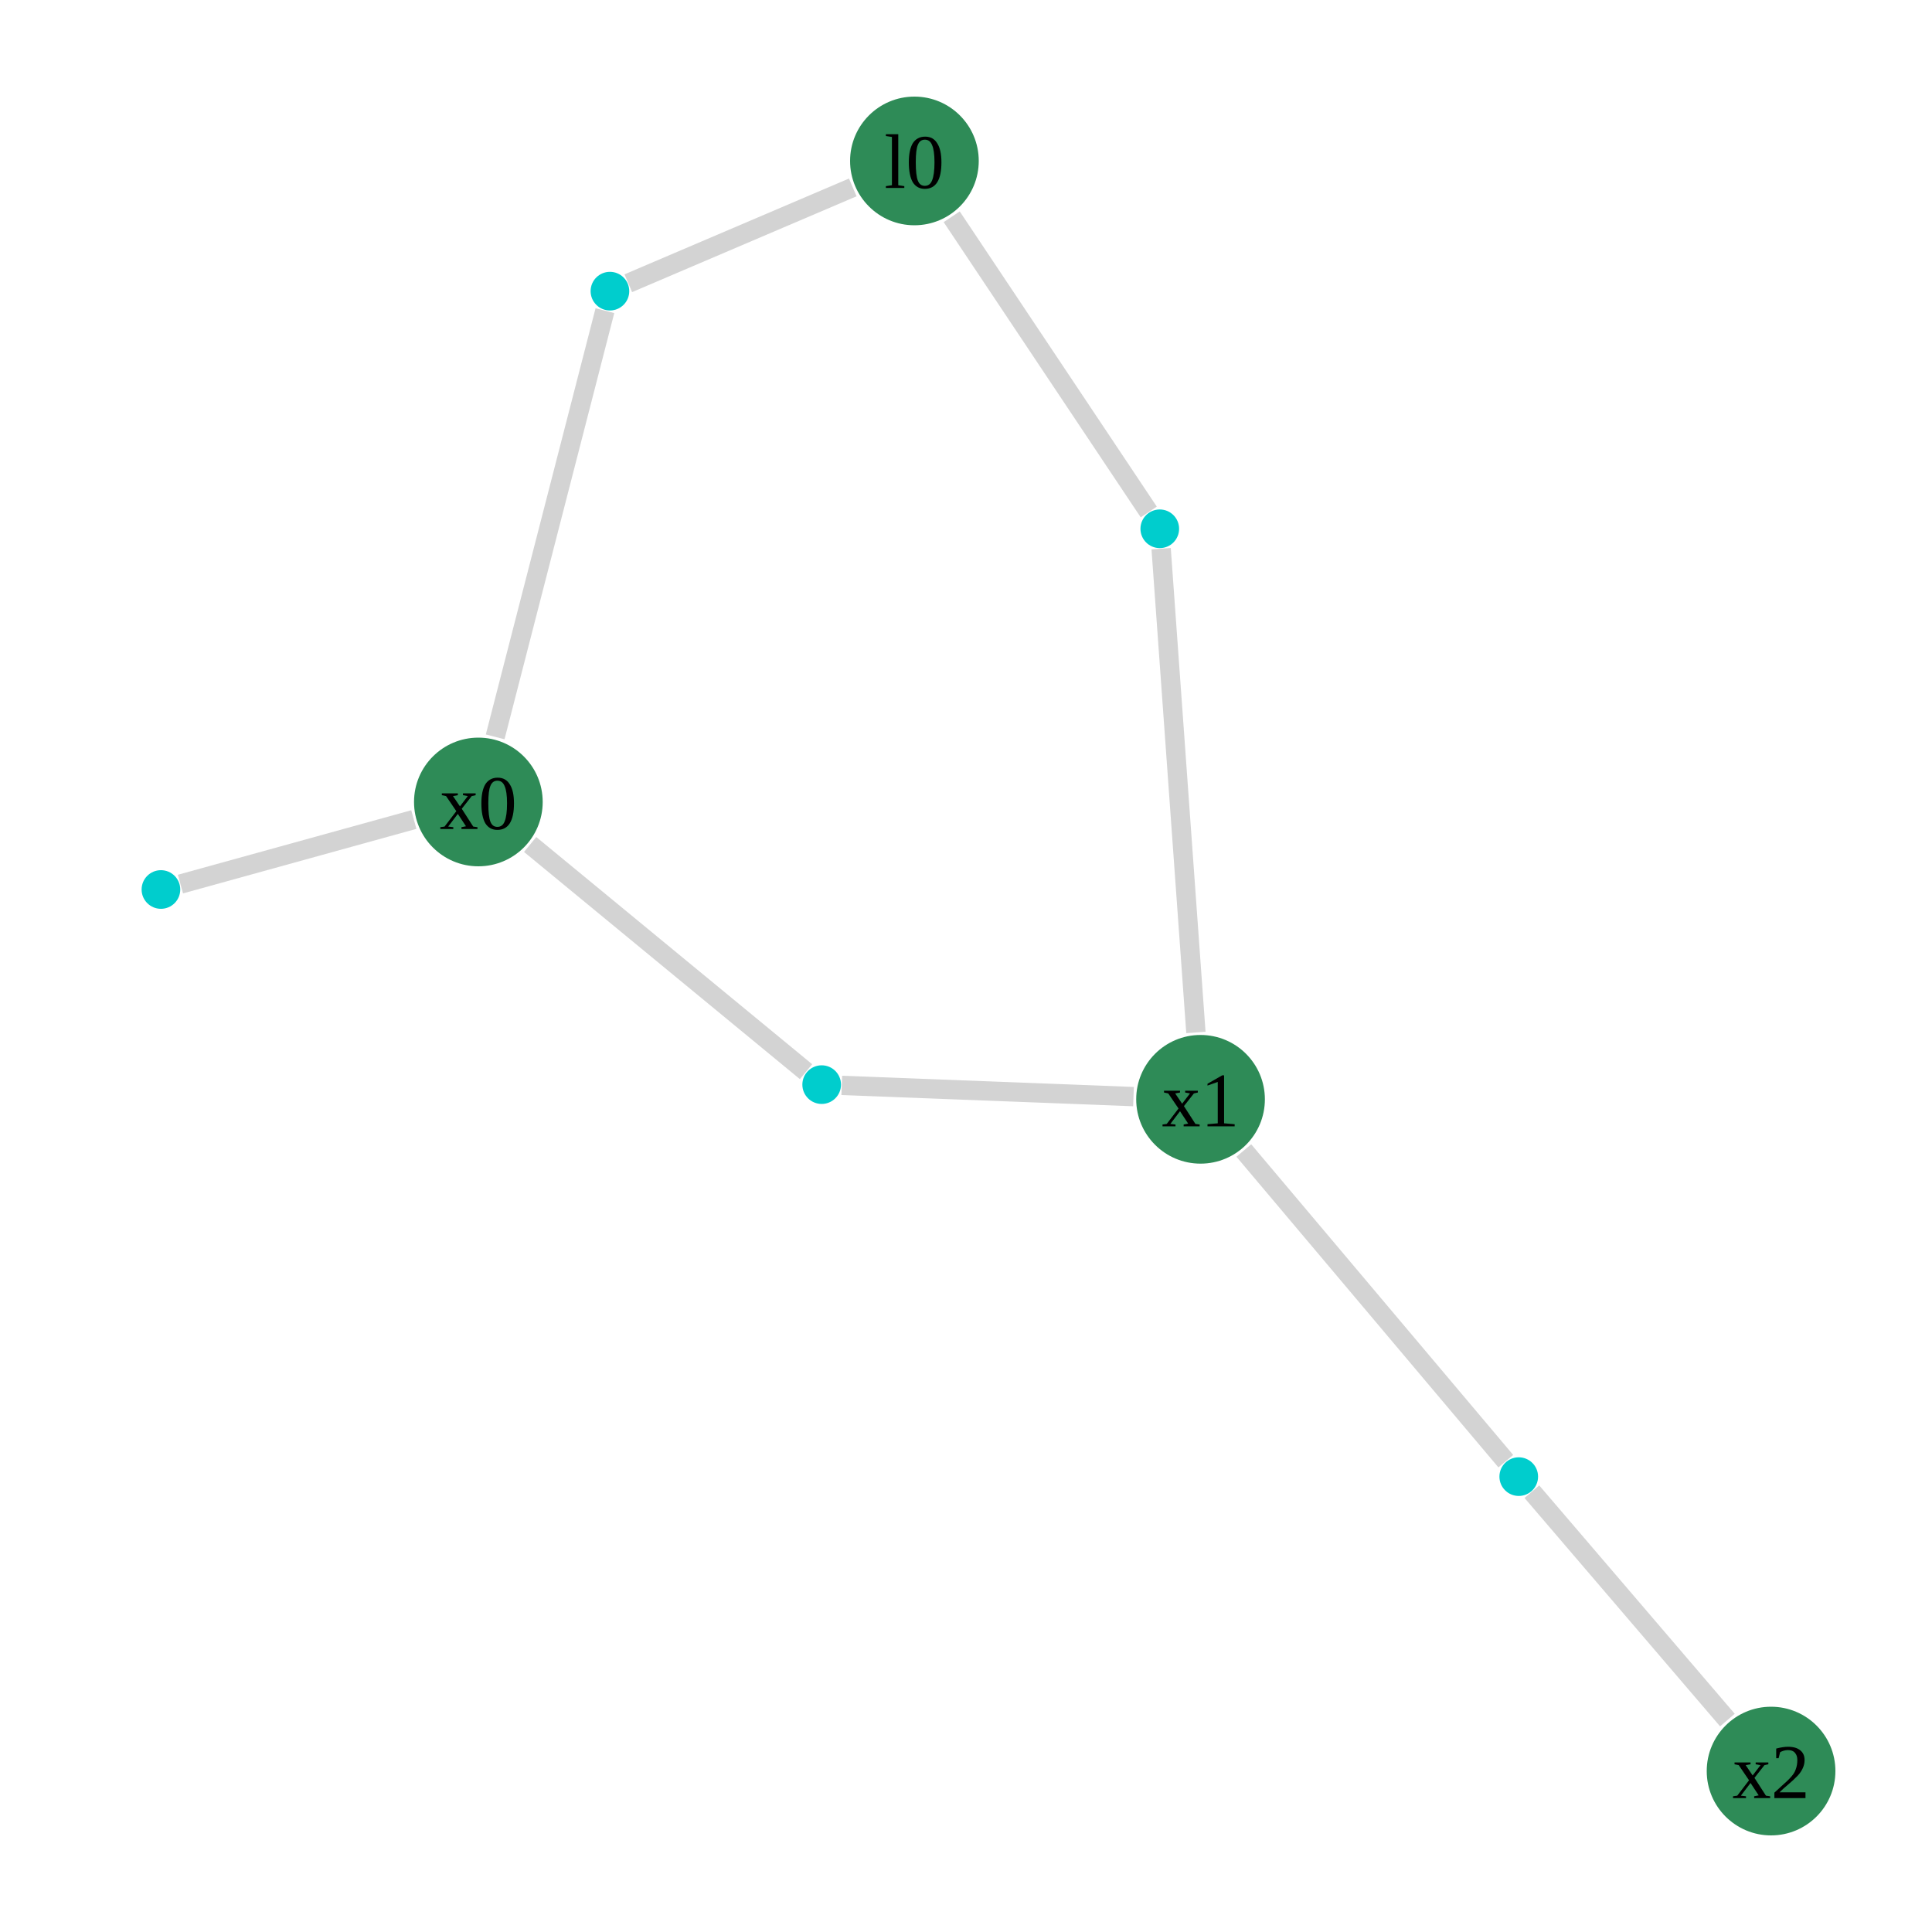
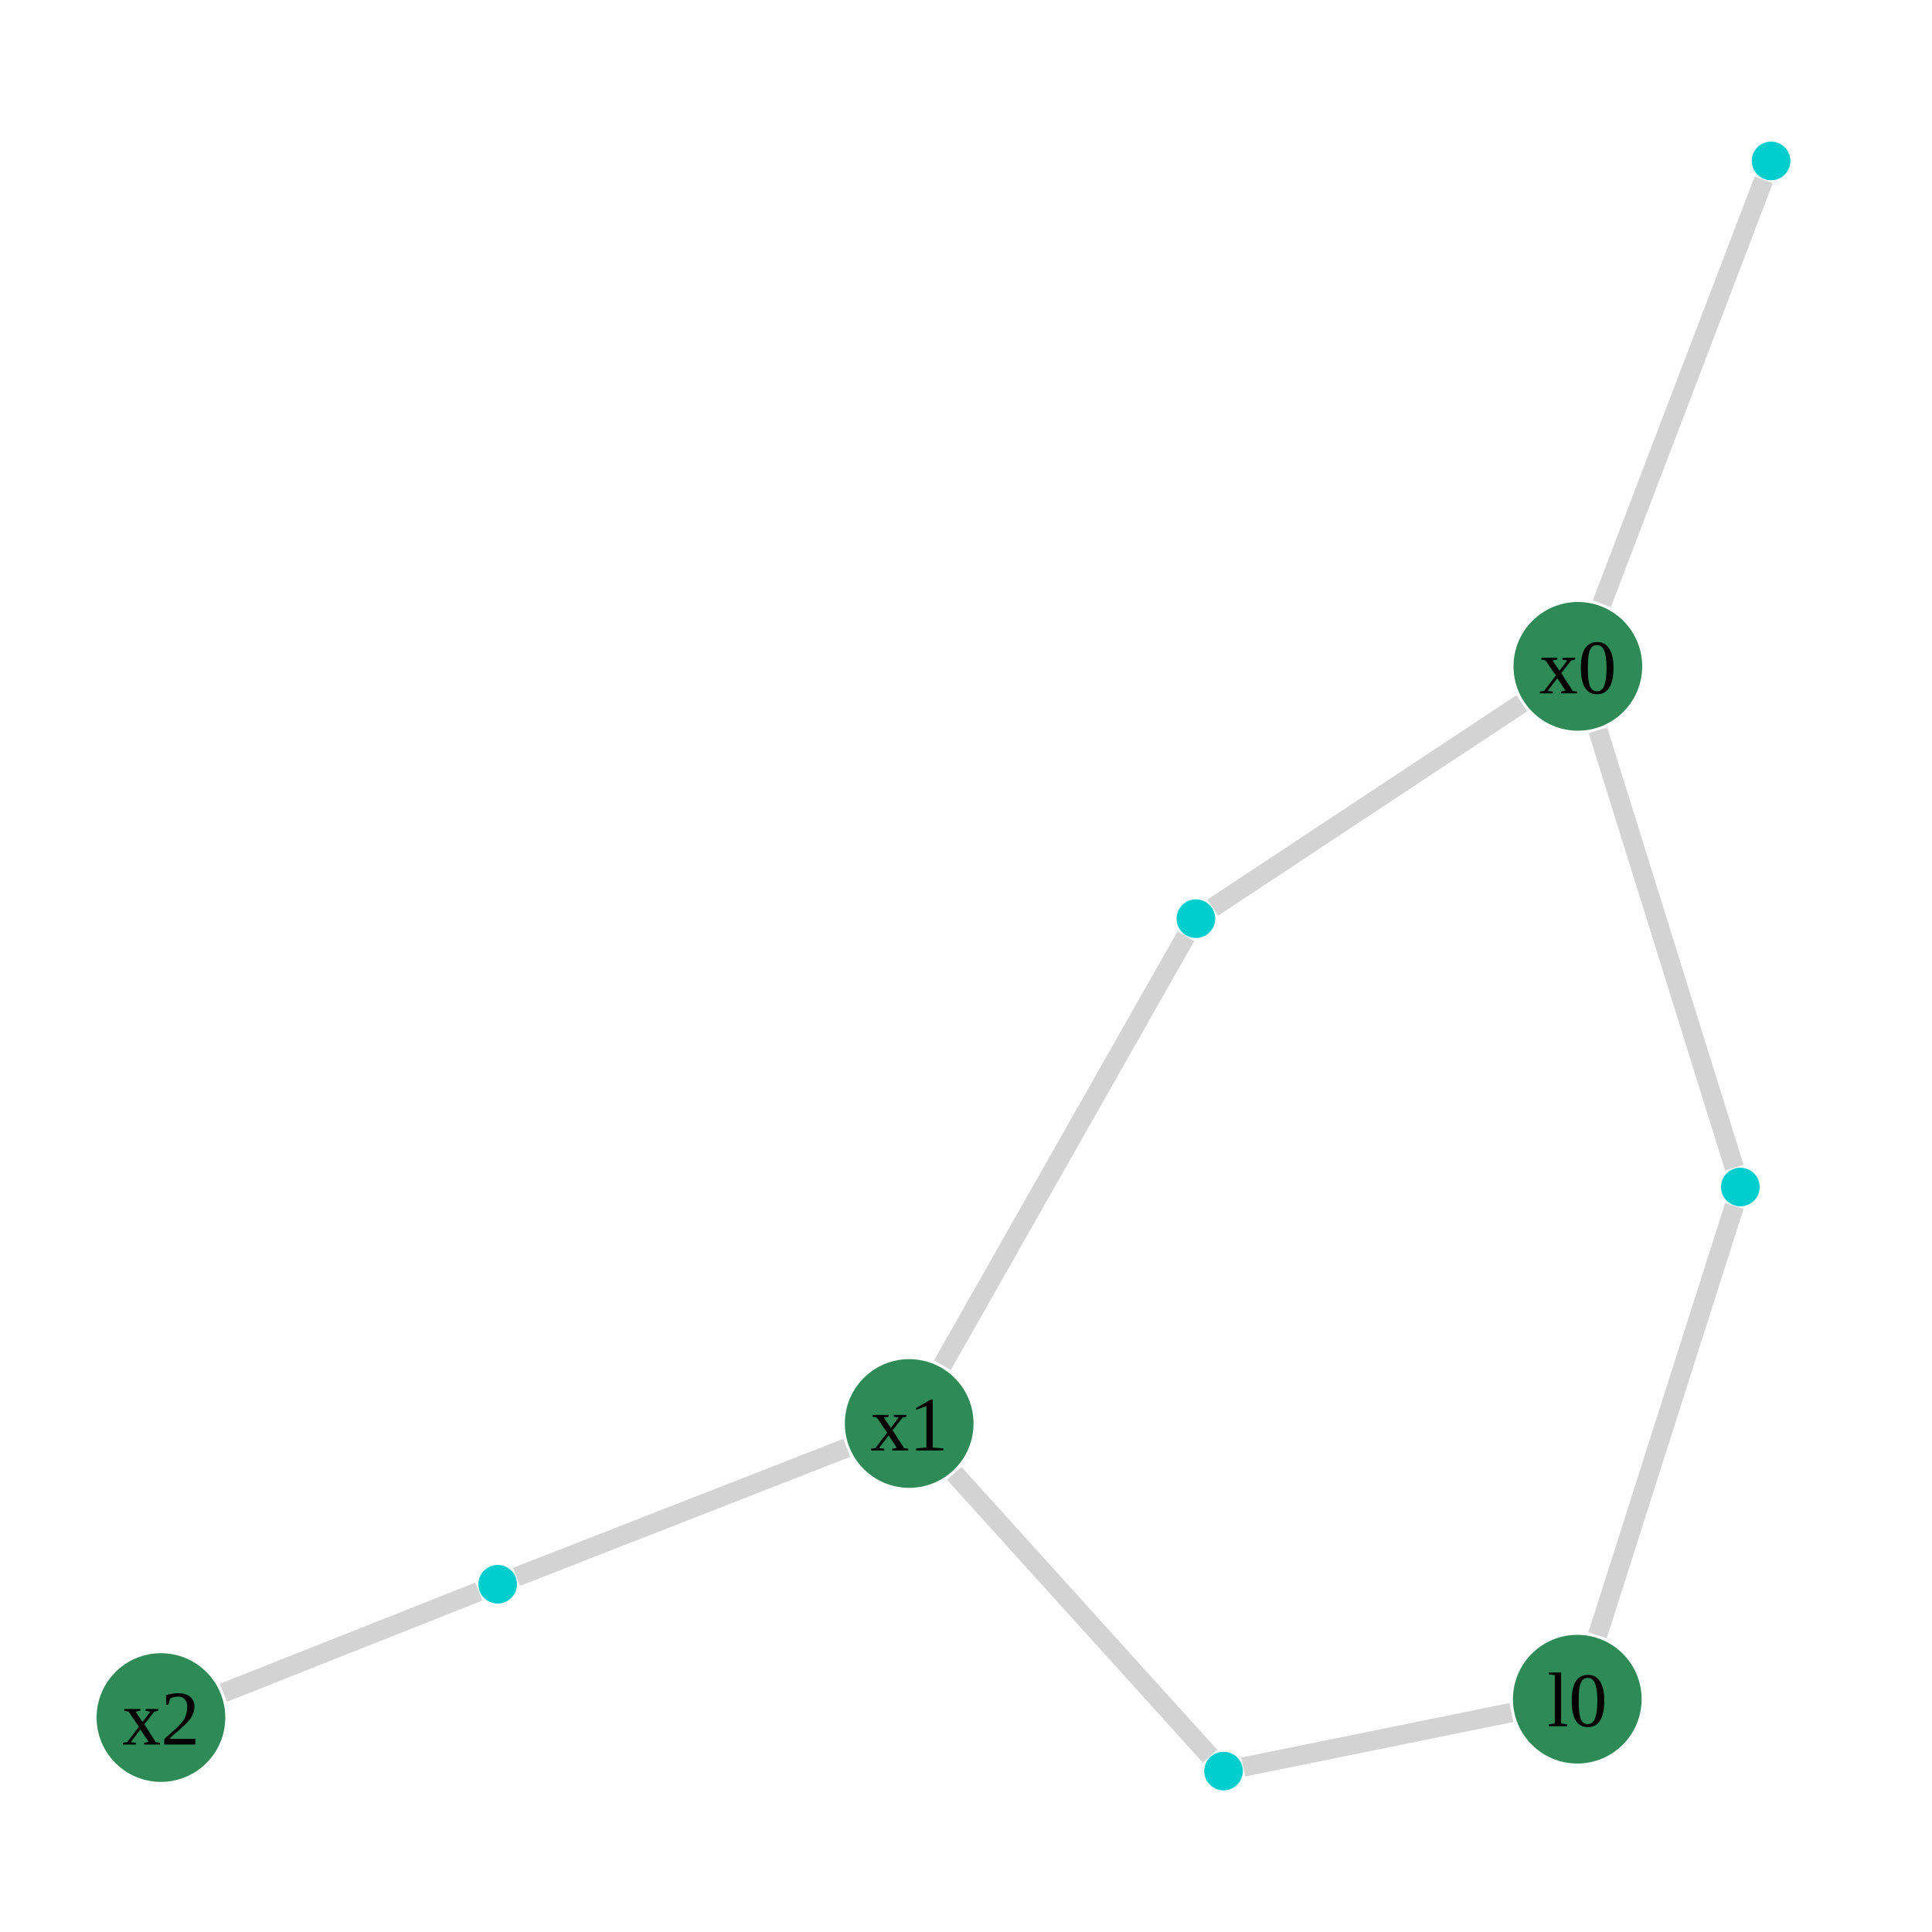
<svg xmlns="http://www.w3.org/2000/svg" version="1.2" width="100mm" height="100mm" viewBox="0 0 100 100" stroke="none" fill="#000000" stroke-width="0.3" font-size="3.88">
  <defs>
    <marker id="arrow" markerWidth="15" markerHeight="7" refX="5" refY="3.5" orient="auto" markerUnits="strokeWidth">
      <path d="M0,0 L15,3.5 L0,7 z" stroke="context-stroke" fill="context-stroke" />
    </marker>
  </defs>
-   <g stroke-width="1" fill="#000000" fill-opacity="0.000" stroke="#D3D3D3" id="img-74e5f59a-1">
-     <g transform="translate(15.38,44.09)">
-       <path fill="none" d="M6.04,-1.67 L -6.04 1.67" class="primitive" />
+   <g stroke-width="1" fill="#000000" fill-opacity="0.000" stroke="#D3D3D3" id="img-eccda3f8-1">
+     <g transform="translate(87.1,20.28)">
+       <path fill="none" d="M-4.19,10.97 L 4.19 -10.97" class="primitive" />
    </g>
-     <g transform="translate(34.58,49.59)">
-       <path fill="none" d="M-7.14,-5.88 L 7.14 5.88" class="primitive" />
+     <g transform="translate(70.77,41.69)">
+       <path fill="none" d="M8,-5.29 L -8 5.29" class="primitive" />
    </g>
-     <g transform="translate(28.47,27.11)">
-       <path fill="none" d="M-2.84,11.03 L 2.84 -11.03" class="primitive" />
+     <g transform="translate(86.24,49.12)">
+       <path fill="none" d="M-3.53,-11.32 L 3.53 11.32" class="primitive" />
    </g>
-     <g transform="translate(51.12,56.47)">
-       <path fill="none" d="M7.55,0.29 L -7.55 -0.29" class="primitive" />
+     <g transform="translate(55.08,59.56)">
+       <path fill="none" d="M-6.3,11.1 L 6.3 -11.1" class="primitive" />
    </g>
-     <g transform="translate(61,40.92)">
-       <path fill="none" d="M0.9,12.52 L -0.9 -12.52" class="primitive" />
+     <g transform="translate(56.01,83.58)">
+       <path fill="none" d="M-6.62,-7.32 L 6.62 7.32" class="primitive" />
    </g>
-     <g transform="translate(71.16,67.59)">
-       <path fill="none" d="M-6.78,-8.04 L 6.78 8.04" class="primitive" />
+     <g transform="translate(35.28,78.28)">
+       <path fill="none" d="M8.55,-3.34 L -8.55 3.34" class="primitive" />
    </g>
-     <g transform="translate(38.33,12.18)">
-       <path fill="none" d="M5.81,-2.48 L -5.81 2.48" class="primitive" />
+     <g transform="translate(86.23,73.53)">
+       <path fill="none" d="M-3.54,11.11 L 3.54 -11.11" class="primitive" />
    </g>
-     <g transform="translate(54.36,18.86)">
-       <path fill="none" d="M-5.1,-7.64 L 5.1 7.64" class="primitive" />
+     <g transform="translate(71.29,90.05)">
+       <path fill="none" d="M6.94,-1.41 L -6.94 1.41" class="primitive" />
    </g>
-     <g transform="translate(84.35,83.12)">
-       <path fill="none" d="M5.06,5.91 L -5.06 -5.91" class="primitive" />
+     <g transform="translate(18.17,85)">
+       <path fill="none" d="M-6.61,2.62 L 6.61 -2.62" class="primitive" />
    </g>
  </g>
-   <g stroke-width="1" stroke="#D3D3D3" id="img-74e5f59a-2">
+   <g stroke-width="1" stroke="#D3D3D3" id="img-eccda3f8-2">
</g>
-   <g font-size="4" stroke="#000000" stroke-opacity="0.000" fill="#000000" id="img-74e5f59a-3">
+   <g font-size="4" stroke="#000000" stroke-opacity="0.000" fill="#000000" id="img-eccda3f8-3">
</g>
-   <g stroke-width="0" stroke="#000000" stroke-opacity="0.000" id="img-74e5f59a-4">
-     <g transform="translate(24.76,41.51)" fill="#2E8B57">
+   <g stroke-width="0" stroke="#000000" stroke-opacity="0.000" id="img-eccda3f8-4">
+     <g transform="translate(81.67,34.49)" fill="#2E8B57">
      <circle cx="0" cy="0" r="3.33" class="primitive" />
    </g>
-     <g transform="translate(62.14,56.9)" fill="#2E8B57">
+     <g transform="translate(47.06,73.68)" fill="#2E8B57">
      <circle cx="0" cy="0" r="3.33" class="primitive" />
    </g>
-     <g transform="translate(47.33,8.33)" fill="#2E8B57">
+     <g transform="translate(81.64,87.95)" fill="#2E8B57">
      <circle cx="0" cy="0" r="3.33" class="primitive" />
    </g>
-     <g transform="translate(8.33,46.04)" fill="#00CDCD">
+     <g transform="translate(91.67,8.33)" fill="#00CDCD">
      <circle cx="0" cy="0" r="1" class="primitive" />
    </g>
-     <g transform="translate(42.53,56.14)" fill="#00CDCD">
+     <g transform="translate(61.9,47.55)" fill="#00CDCD">
      <circle cx="0" cy="0" r="1" class="primitive" />
    </g>
-     <g transform="translate(31.57,15.07)" fill="#00CDCD">
+     <g transform="translate(90.08,61.44)" fill="#00CDCD">
      <circle cx="0" cy="0" r="1" class="primitive" />
    </g>
-     <g transform="translate(60.03,27.37)" fill="#00CDCD">
+     <g transform="translate(63.33,91.67)" fill="#00CDCD">
      <circle cx="0" cy="0" r="1" class="primitive" />
    </g>
-     <g transform="translate(91.67,91.67)" fill="#2E8B57">
+     <g transform="translate(8.33,88.9)" fill="#2E8B57">
      <circle cx="0" cy="0" r="3.33" class="primitive" />
    </g>
-     <g transform="translate(78.61,76.43)" fill="#00CDCD">
+     <g transform="translate(25.76,82)" fill="#00CDCD">
      <circle cx="0" cy="0" r="1" class="primitive" />
    </g>
  </g>
-   <g font-size="4" stroke="#000000" stroke-opacity="0.000" fill="#000000" id="img-74e5f59a-5">
-     <g transform="translate(24.76,41.51)">
+   <g font-size="4" stroke="#000000" stroke-opacity="0.000" fill="#000000" id="img-eccda3f8-5">
+     <g transform="translate(81.67,34.49)">
      <g class="primitive">
        <text text-anchor="middle" dy="0.35em">x0</text>
      </g>
    </g>
-     <g transform="translate(62.14,56.9)">
+     <g transform="translate(47.06,73.68)">
      <g class="primitive">
        <text text-anchor="middle" dy="0.35em">x1</text>
      </g>
    </g>
-     <g transform="translate(47.33,8.33)">
+     <g transform="translate(81.64,87.95)">
      <g class="primitive">
        <text text-anchor="middle" dy="0.35em">l0</text>
      </g>
    </g>
-     <g transform="translate(8.33,46.04)">
+     <g transform="translate(91.67,8.33)">
      <g class="primitive">
        <text text-anchor="middle" dy="0.35em" />
      </g>
    </g>
-     <g transform="translate(42.53,56.14)">
+     <g transform="translate(61.9,47.55)">
      <g class="primitive">
        <text text-anchor="middle" dy="0.35em" />
      </g>
    </g>
-     <g transform="translate(31.57,15.07)">
+     <g transform="translate(90.08,61.44)">
      <g class="primitive">
        <text text-anchor="middle" dy="0.35em" />
      </g>
    </g>
-     <g transform="translate(60.03,27.37)">
+     <g transform="translate(63.33,91.67)">
      <g class="primitive">
        <text text-anchor="middle" dy="0.35em" />
      </g>
    </g>
-     <g transform="translate(91.67,91.67)">
+     <g transform="translate(8.33,88.9)">
      <g class="primitive">
        <text text-anchor="middle" dy="0.35em">x2</text>
      </g>
    </g>
-     <g transform="translate(78.61,76.43)">
+     <g transform="translate(25.76,82)">
      <g class="primitive">
        <text text-anchor="middle" dy="0.35em" />
      </g>
    </g>
  </g>
</svg>
